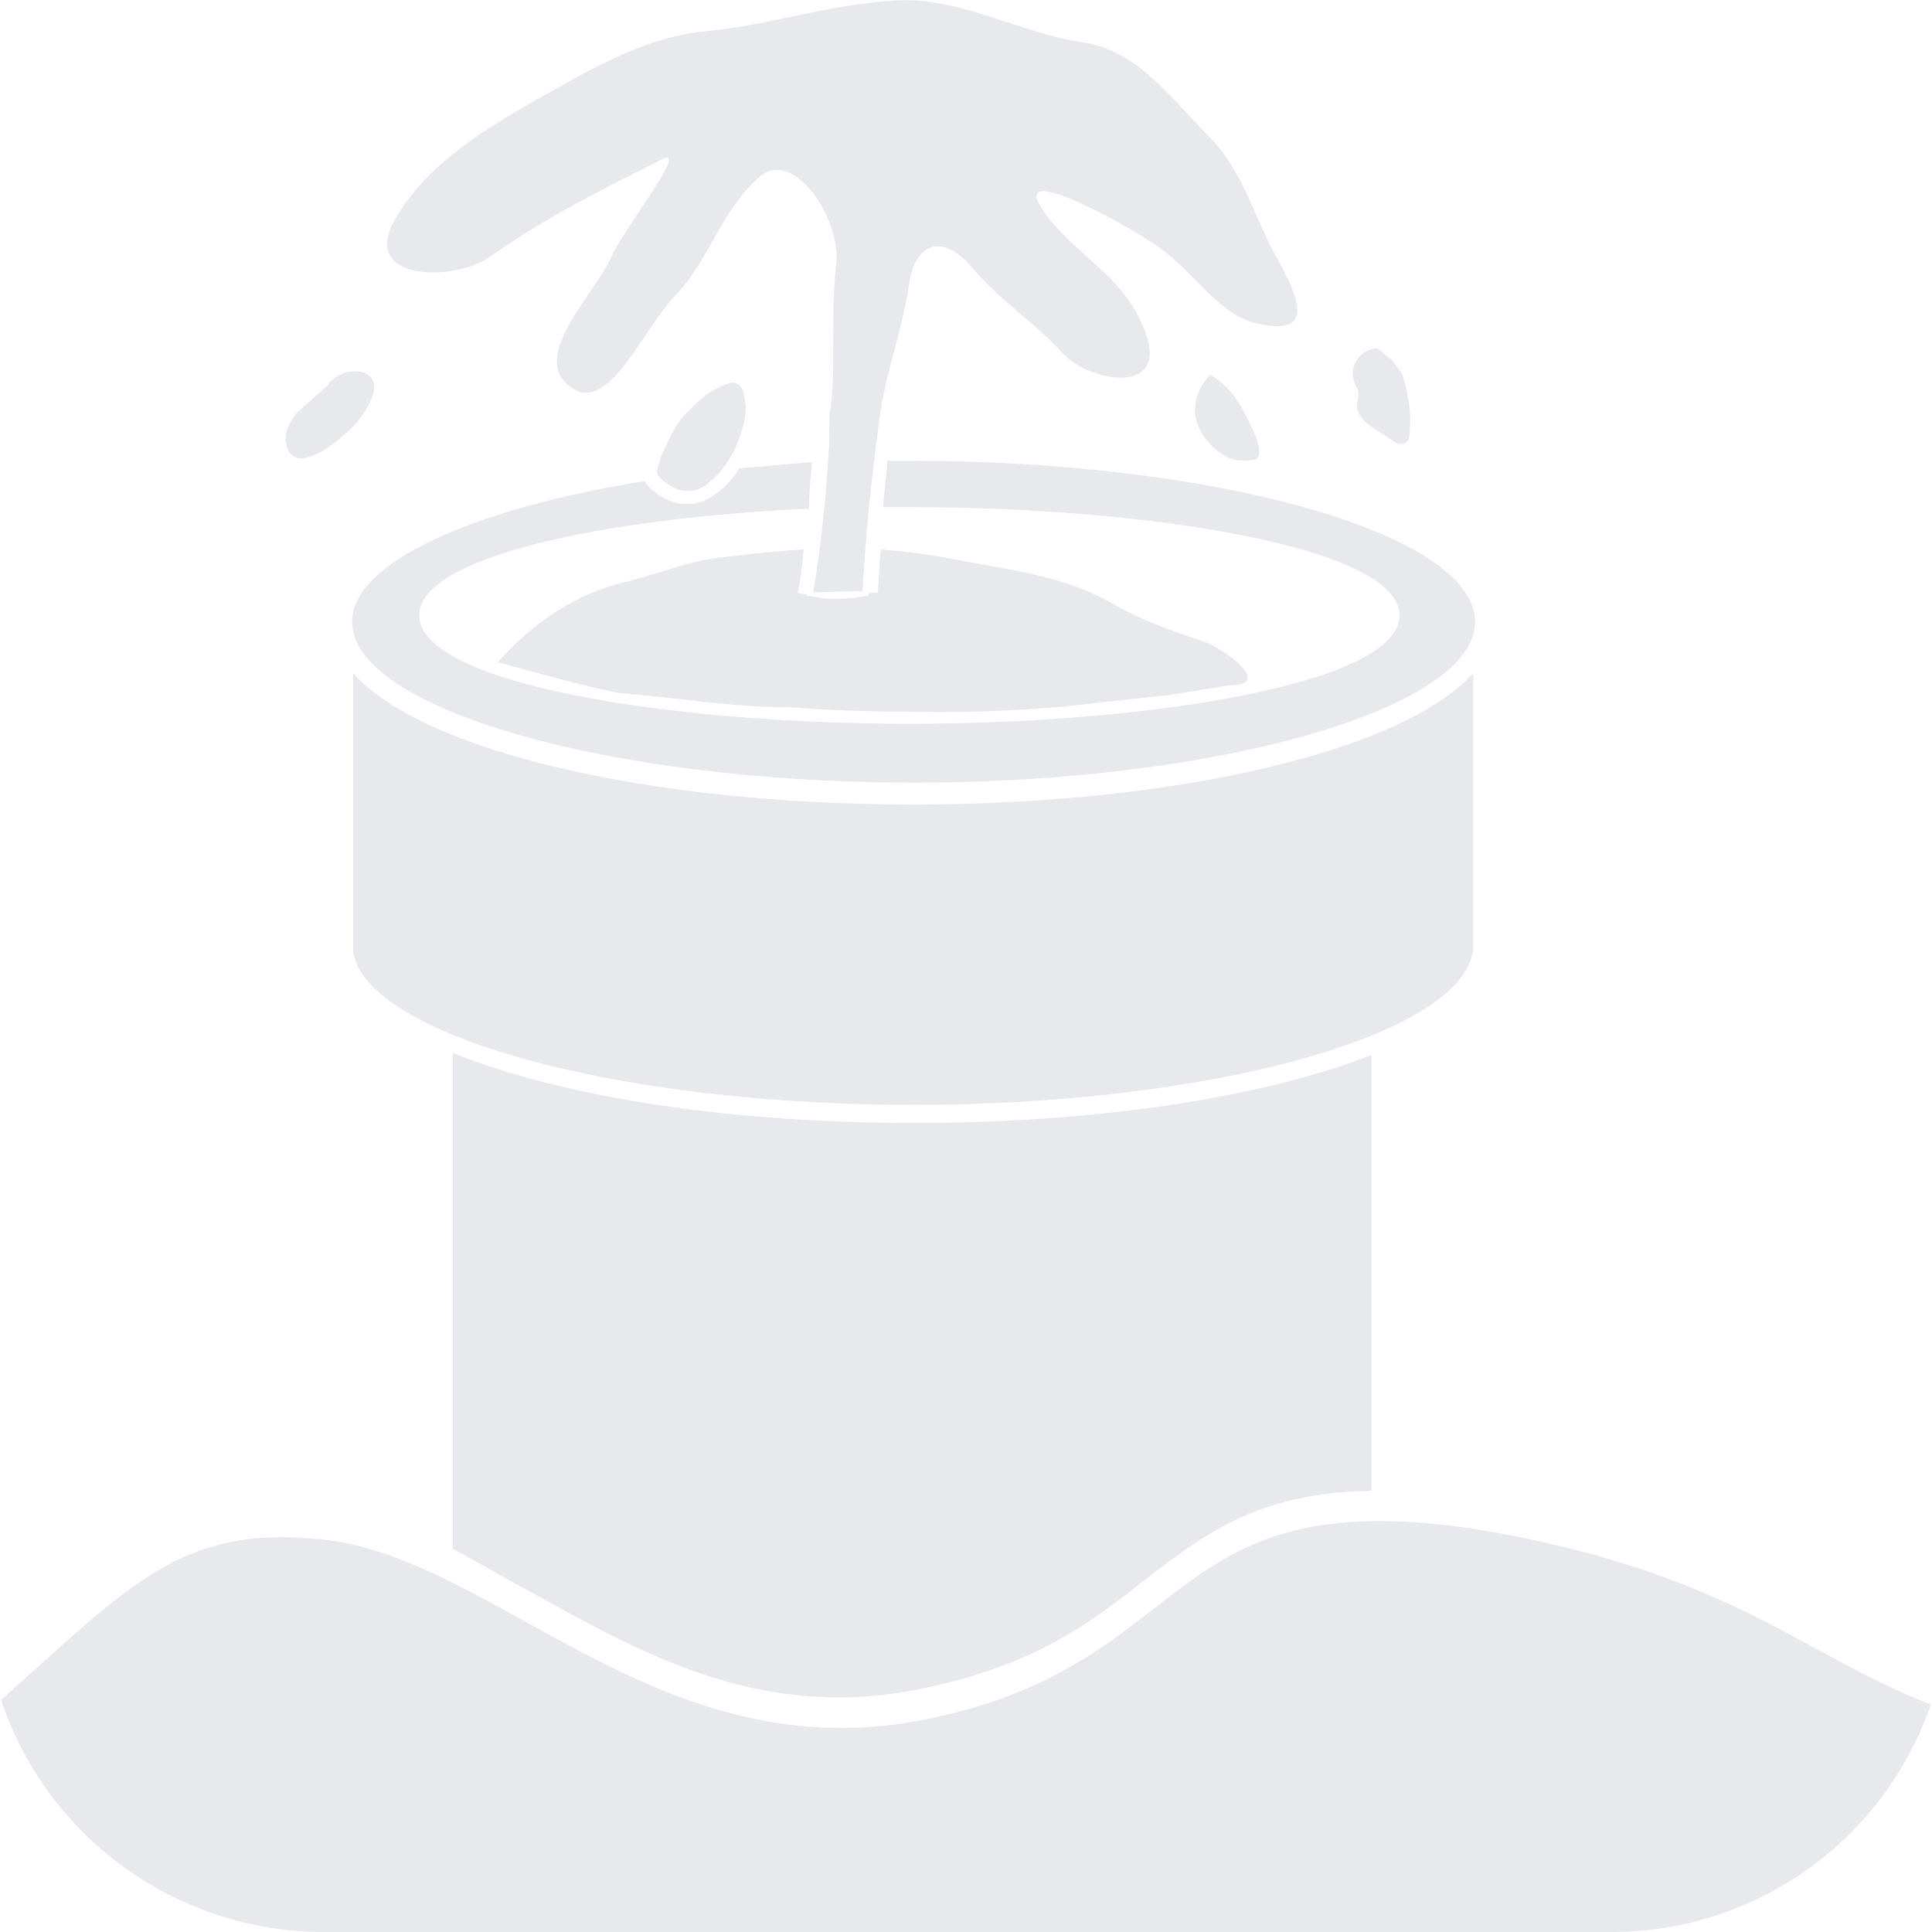
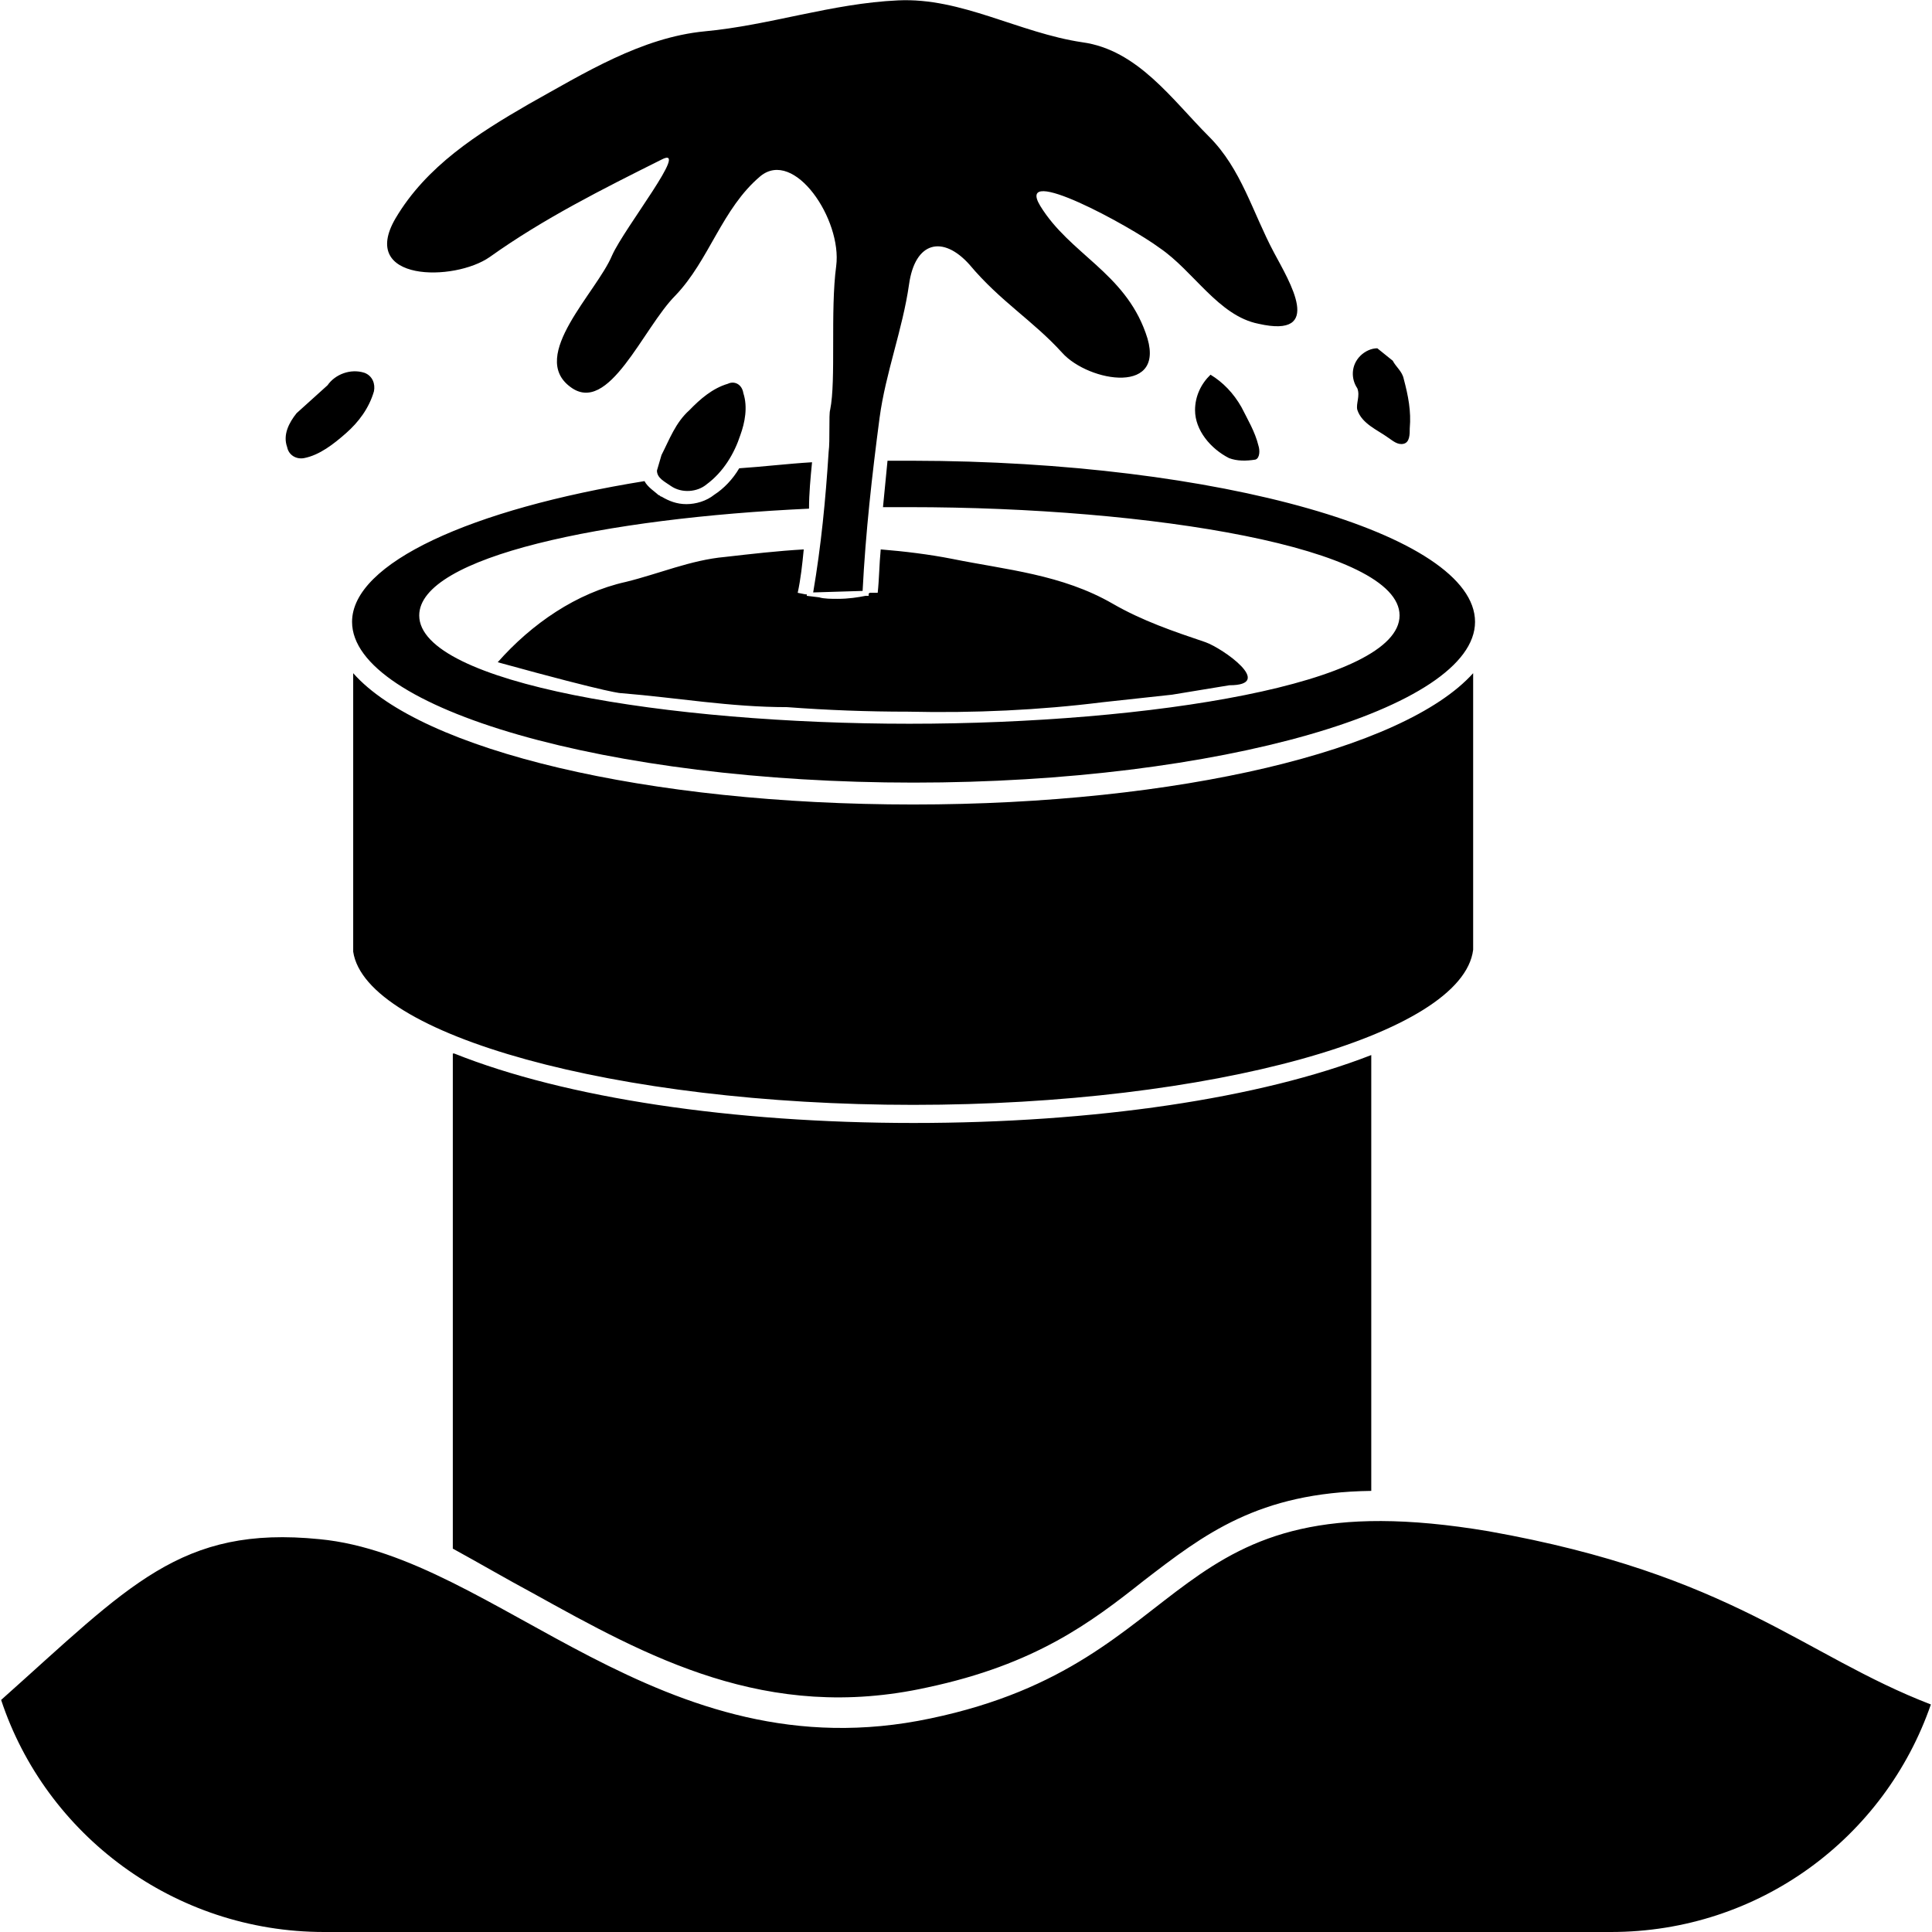
- <svg xmlns="http://www.w3.org/2000/svg" fill="rgb(226 228 233 / 82%)" xml:space="preserve" viewBox="0 0 512 512">
+ <svg xmlns="http://www.w3.org/2000/svg" fill="currentColor" xml:space="preserve" viewBox="0 0 512 512">
  <path d="M390.9 164.8c0 23-68 42.6-148.8 42.6S93.3 187.8 93.3 164.8c0-15.6 31.6-29.9 77.5-37.3.8 1.6 2.9 2.9 3.7 3.7.4 0 .4.4.8.4 2 1.2 4.1 2 6.6 2s5.3-.8 7.4-2.5c2.5-1.6 4.9-4.1 6.6-7 6.1-.4 12.7-1.2 19.3-1.6-.4 4.1-.8 8.2-.8 12.3-54.1 2.5-103.3 12.7-103.3 28.3 0 18 66 28.7 129.9 28.7s129.9-10.7 129.9-28.7-66-28.7-129.9-28.7h-7l1.2-12.3h6.6c81 .1 149.1 19.4 149.1 42.7m-.5 86.9v-73.3c-18.4 20.5-78.3 34.8-148.4 34.8-70.5 0-130.3-14.3-148.4-34.8v73.8c3.3 22.1 69.7 40.6 148.4 40.6s145.6-18.5 148.4-41.1M141.2 422.2c30.3 16.8 61.9 34.4 104.5 25 28.7-6.1 43.4-17.2 57.4-28.3 16-12.3 30.3-23.4 60.3-23.8V279.6c-29.5 11.5-73.4 18-121.3 18s-92.2-6.6-121.7-18.4h-.4v131.2c7.3 4 14.3 8.1 21.2 11.8m178.3-252c-8.6-2.9-16.8-5.7-24.6-10.2-13.5-7.8-28.3-9-42.6-11.9-6.1-1.2-12.7-2-18.9-2.5-.4 4.1-.4 7.8-.8 11.5h-2s-.4 0-.4.4v.4h-.8c-2 .4-4.5.8-7.4.8-1.6 0-3.7 0-4.9-.4l-3.3-.4v-.4h-.4l-2-.4c.8-3.7 1.2-7.4 1.6-11.5-7 .4-13.9 1.2-20.9 2-9 .8-17.6 4.5-26.2 6.6-13.1 2.9-25 11.1-34 21.3 31.2 8.6 32.8 8.2 32.8 8.2 14.8 1.2 28.7 3.7 43.9 3.7 10.7.8 21.3 1.2 32 1.2 17.6.4 34.8-.4 51.6-2.5l18.4-2 15.2-2.5c12.2 0-1.8-9.8-6.3-11.4m14-52.1c.4 1.2.4 3.3-.8 3.7-2.5.4-4.9.4-7-.4-4.9-2.5-9-7.4-9-12.7 0-3.7 1.6-7 4.1-9.4 3.3 2 6.1 4.9 8.2 8.6 1.6 3.2 3.6 6.5 4.5 10.2m4.1-51.2c-5.7-10.7-8.6-22.1-17.2-30.7-9.8-9.8-18.9-23-33.6-25C270 8.7 254.8-.7 238 .1c-17.6.8-34 6.6-51.2 8.2-16.8 1.6-32 11.1-46.7 19.3-13.5 7.8-27.1 16.4-35.3 30.3-9.8 16.8 15.6 16.8 25 10.2 14.3-10.2 29.9-18 45.5-25.8 7.8-4.1-9.8 18-13.1 25.4-4.1 9.8-22.1 26.6-11.1 34.8 10.2 7.8 19.3-15.6 27.9-24.2 9-9.4 12.3-23 22.5-31.6 9-7.4 21.7 11.5 20.1 23.8-1.6 11.9 0 30.3-1.6 38.1-.4 1.2 0 8.2-.4 11.1-.8 12.7-2 25-4.1 37.3l13.1-.4c.8-15.6 2.5-30.7 4.5-45.9 1.6-11.9 6.1-23.4 7.8-35.3 1.6-11.5 9-13.1 16-5.3 8.2 9.8 16.8 14.8 24.6 23.4 7 7.8 28.3 11.5 22.1-5.3-5.7-16-20.1-20.9-27.9-33.6-7-11.5 23.8 5.3 31.6 11.1 9 6.1 15.6 18 26.2 20.1 17.6 4 8.2-11.2 4.1-18.9m-257 54.5c4.1-.8 7.8-3.7 11.1-6.6s6.1-6.6 7.4-11.1c.4-2-.4-4.1-2.5-4.9-3.7-1.2-7.8.4-9.8 3.3l-8.2 7.4c-2 2.5-3.7 5.7-2.5 9 .4 2.1 2.4 3.3 4.5 2.9m288.5-25.8-4.1-3.3c-1.6 0-3.3.8-4.5 2-2.5 2.5-2.5 6.1-.8 8.6.8 2-.4 4.1 0 5.7 1.2 3.7 5.3 5.3 8.2 7.4 1.2.8 2.5 2 4.1 1.6s1.6-2.5 1.6-4.1c.4-4.5-.4-8.6-1.6-13.1-.4-2-2.1-3.2-2.9-4.8m-176.2 6.1c-4.1 1.2-7.4 4.1-10.2 7-3.7 3.3-5.3 7.8-7.4 11.9l-1.2 4.1c0 2 2 2.9 3.7 4.1 2.9 2 7 1.6 9.4-.4 4.5-3.3 7.4-8.2 9-13.1 1.2-3.3 2-7.4.8-11.1-.4-2.5-2.5-3.3-4.1-2.5m53.7 353.7c-71.7 15.2-114.8-43-161.9-47.5-36.9-3.7-50.4 12.3-84.4 42.6C12.1 486.2 46.1 512 85.9 512h341c39.3 0 72.6-25 84.8-60.3-34-13.1-52.5-34.4-117.2-45.9-87.3-14.7-75.8 34.5-147.9 49.6" />
</svg>
